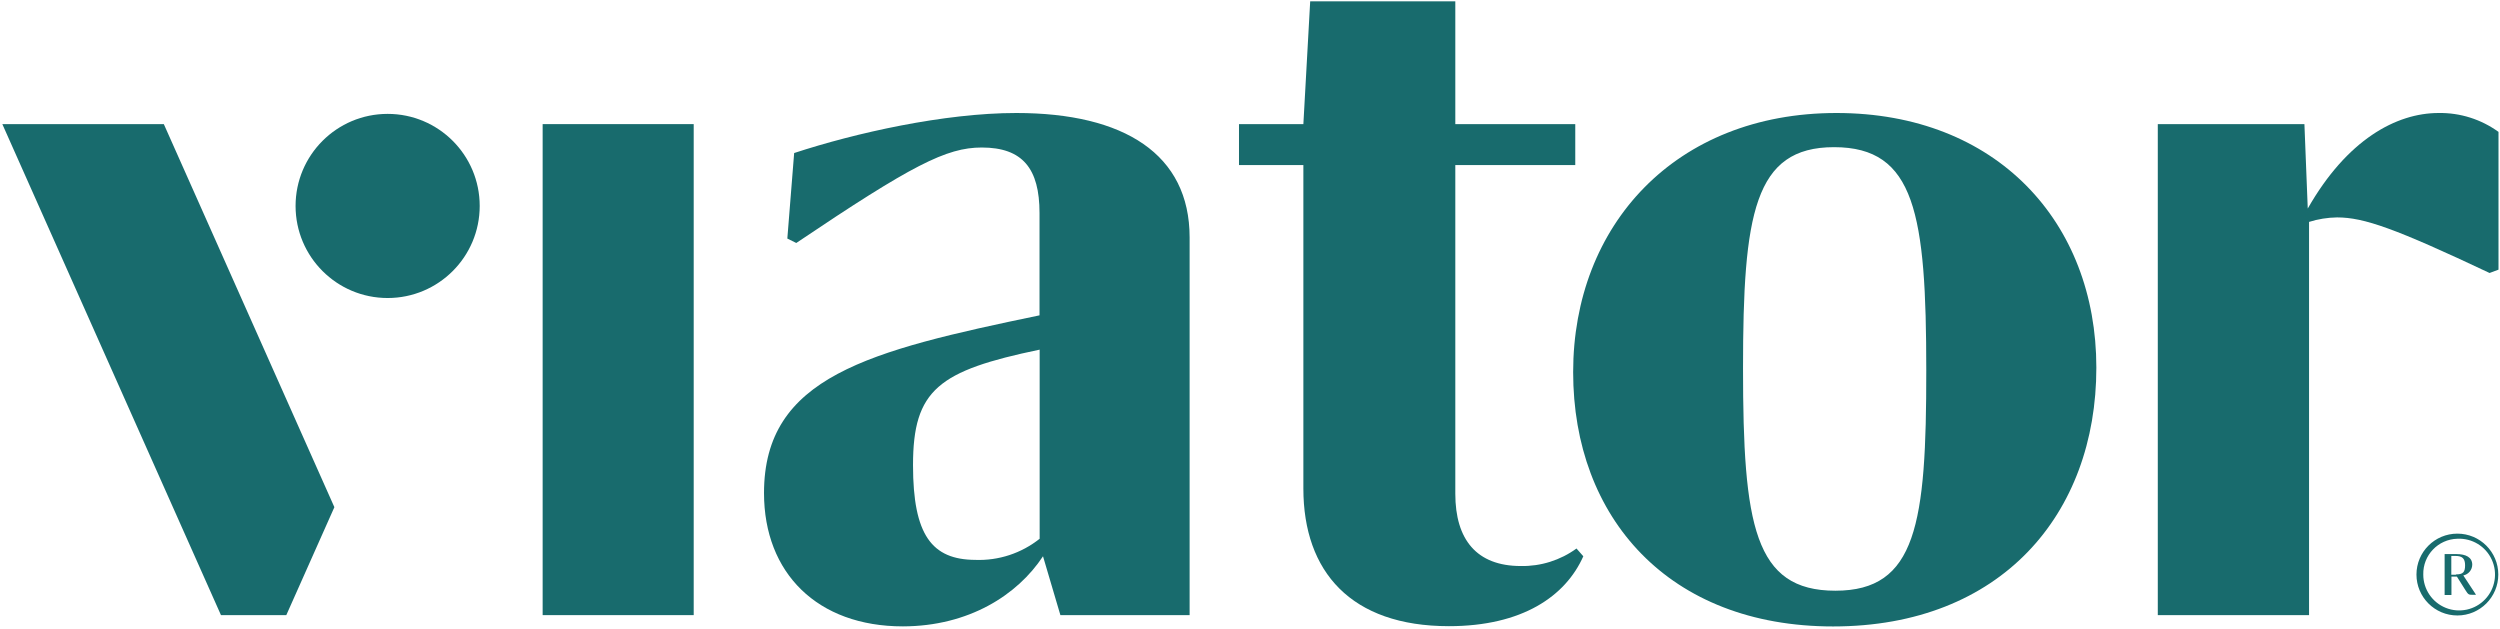
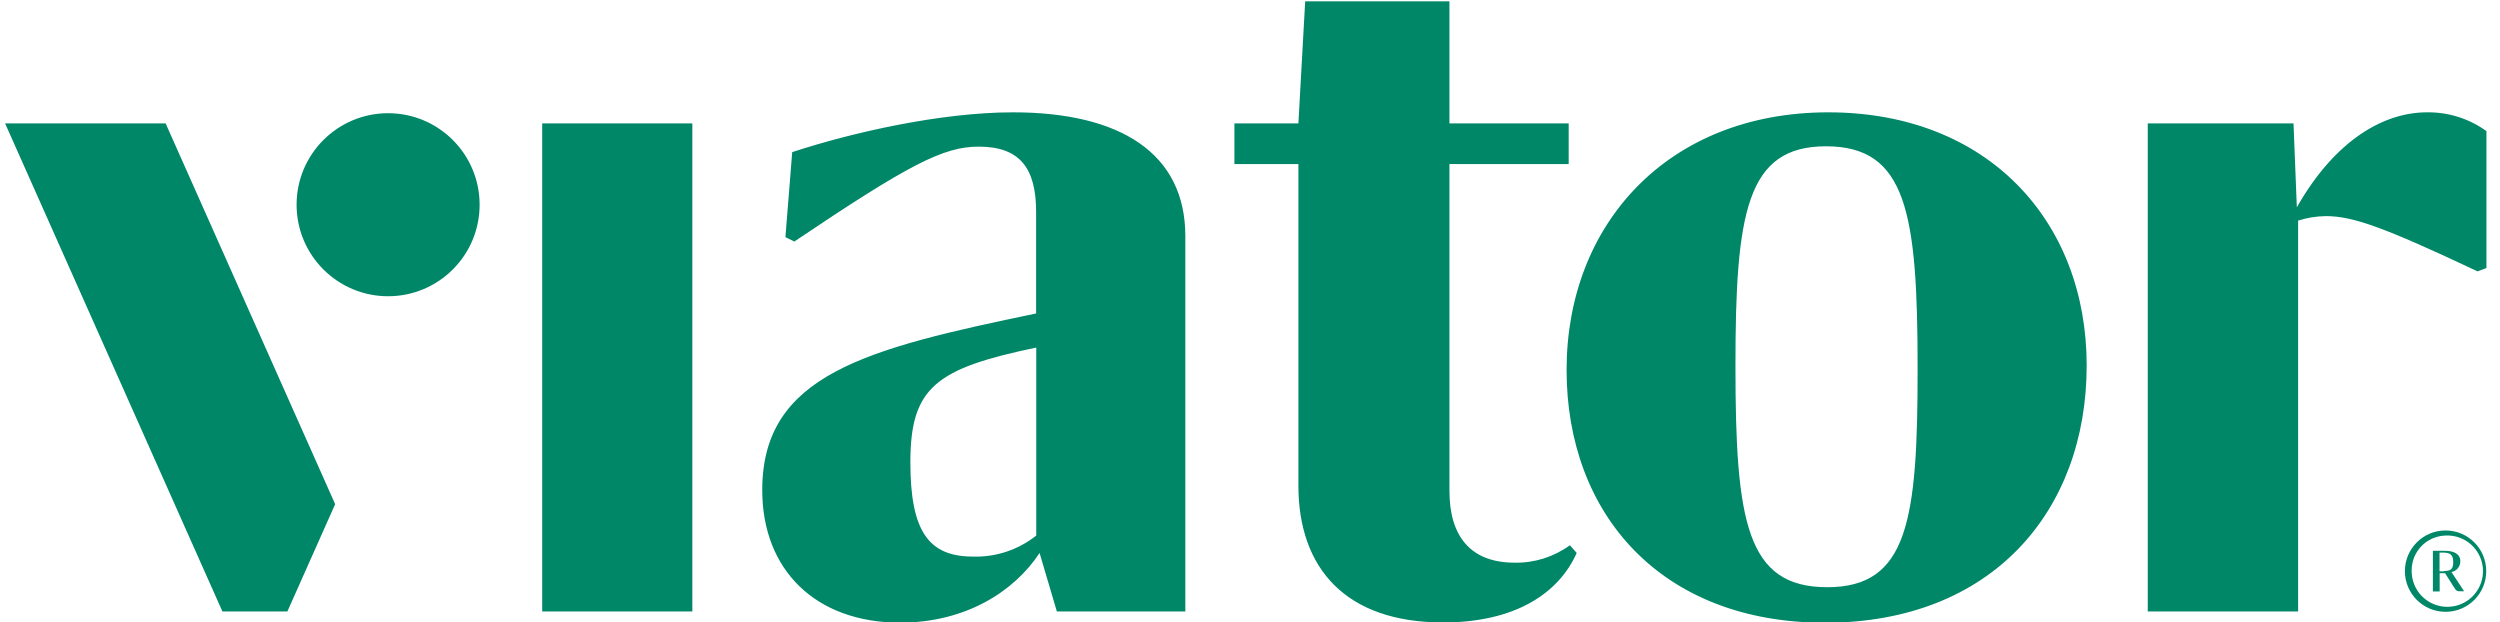
- <svg xmlns="http://www.w3.org/2000/svg" viewBox="0 0 899 226" class="viator-logo">
-   <g fill="none" fill-rule="evenodd">
-     <g fill="#186B6D" fill-rule="nonzero" transform="translate(-1 -337)">
-       <g transform="translate(1 337)">
-         <path d="M883.673,193.733 C888.943,193.472 893.84,196.447 896.038,201.244 C898.235,206.04 897.29,211.692 893.651,215.512 C890.013,219.333 884.414,220.553 879.516,218.591 C874.618,216.63 871.408,211.884 871.411,206.608 C871.247,199.668 876.734,193.907 883.673,193.733 M883.673,191.894 C875.547,191.894 868.959,198.481 868.959,206.608 C868.959,214.734 875.547,221.322 883.673,221.322 C891.799,221.322 898.387,214.734 898.387,206.608 C898.387,198.481 891.799,191.894 883.673,191.894 Z M885.807,206.926 C887.649,206.558 888.986,204.955 889.019,203.076 C889.019,200.379 886.689,199.251 883.354,199.251 L879.087,199.251 L879.087,213.965 L881.54,213.965 L881.54,207.343 L883.501,207.343 L886.591,212.248 C887.572,213.793 887.744,213.891 889.044,213.891 L890.294,213.891 L890.294,213.744 L885.807,206.926 Z M883.158,206.681 L881.49,206.681 L881.49,199.913 L882.986,199.913 C885.439,199.913 886.444,200.845 886.444,203.272 C886.444,205.7 885.757,206.559 883.158,206.559 L883.158,206.681 Z" />
-         <rect width="54.319" height="176.567" x="195.136" y="44.632" />
-         <path d="M546.896,203.542 C530.932,203.542 523.33,193.954 523.33,177.572 L523.33,59.346 L566.466,59.346 L566.466,44.632 L523.33,44.632 L523.33,0.49 L471.144,0.49 L468.692,44.632 L445.542,44.632 L445.542,59.346 L468.692,59.346 L468.692,175.659 C468.692,205.627 485.858,225.172 521.025,225.172 C547.387,225.172 562.984,214.406 569.36,200.035 L566.907,197.24 C561.102,201.466 554.075,203.679 546.896,203.542 Z" />
-         <path d="M660.39,40.635 C602.466,40.635 565.706,80.975 565.706,133.823 C565.706,186.131 600.038,225.27 659.188,225.27 C719.515,225.27 753.847,184.954 753.847,132.204 C753.847,79.798 717.896,40.635 660.39,40.635 Z M659.997,212.42 C630.815,212.42 626.793,188.828 626.793,132.425 C626.793,76.905 630.766,52.921 659.531,52.921 C688.689,52.921 692.687,76.905 692.687,133.21 C692.736,188.436 689.155,212.42 659.997,212.42 L659.997,212.42 Z" />
-         <path d="M829.869,74.992 L828.668,44.632 L775.943,44.632 L775.943,221.199 L830.335,221.199 L830.335,79.798 L830.335,79.798 C833.598,78.77 836.994,78.225 840.414,78.18 C850.101,78.18 861.381,82.177 895.248,98.166 L898.46,96.965 L898.46,47.428 C892.206,42.896 884.652,40.513 876.929,40.635 C861.7,40.635 843.97,50.223 829.869,74.992 Z" />
-         <path d="M375.063,200.035 L381.316,221.199 L427.787,221.199 L427.787,85.39 C427.787,55.422 404.221,40.635 365.474,40.635 C339.504,40.635 307.55,47.82 285.578,55.03 L283.125,85.782 L286.338,87.376 C327.88,59.42 340.289,53.044 353.041,53.044 C367.755,53.044 373.812,60.646 373.812,76.61 L373.812,113.395 C312.308,126.172 274.738,135.466 274.738,177.302 C274.738,206.068 293.916,225.245 324.692,225.245 C348.308,225.196 365.866,214.014 375.063,200.035 Z M328.322,167.272 C328.322,140.101 337.518,133.308 373.861,125.73 L373.861,193.733 C367.296,198.96 359.073,201.658 350.687,201.335 C335.114,201.237 328.322,192.433 328.322,167.272 Z" />
-         <circle cx="139.395" cy="74.06" r="33.106" />
-         <polygon points="102.954 221.199 120.243 182.379 58.91 44.632 .839 44.632 79.46 221.199" />
-       </g>
-     </g>
-   </g>
+ <svg xmlns="http://www.w3.org/2000/svg" width="368.78" height="91.63" fill="#008768" viewBox="0 0 368.78 91.63" aria-label="Viator logo" role="img">
+   <path d="M360.75 79a5.26 5.26 0 1 1-5 5.25 5.13 5.13 0 0 1 5-5.25m0-.75a6 6 0 1 0 6 6 6 6 0 0 0-6-6m.87 6.13a1.6 1.6 0 0 0 1.31-1.57c0-1.1-.95-1.56-2.31-1.56h-1.74v6h1v-2.7h.8l1.26 2c.4.63.47.67 1 .67h.51v-.06Zm-1.08-.1h-.68v-2.76h.61c1 0 1.41.38 1.41 1.37s-.28 1.34-1.34 1.34ZM79.98 18.2h22.15v72H79.98zM223.42 83c-6.51 0-9.61-3.91-9.61-10.59V24.2h17.59v-6h-17.59V.2h-21.28l-1 18h-9.44v6h9.44v47.43c0 12.22 7 20.19 21.34 20.19 10.75 0 17.11-4.39 19.71-10.25l-1-1.14a13.4 13.4 0 0 1-8.16 2.57" />
+   <path d="M269.7 16.57c-23.62 0-38.61 16.45-38.61 38 0 21.33 14 37.29 38.12 37.29 24.6 0 38.6-16.44 38.6-37.95 0-21.37-14.66-37.34-38.11-37.34m-.16 70.05C257.64 86.62 256 77 256 54c0-22.64 1.62-32.42 13.35-32.42 11.89 0 13.52 9.78 13.52 32.74.02 22.52-1.44 32.3-13.33 32.3m69.27-56.04-.49-12.38h-21.5v72H339V32.54a14 14 0 0 1 4.11-.66c3.95 0 8.55 1.63 22.36 8.15l1.31-.49v-20.2a14.6 14.6 0 0 0-8.78-2.77c-6.21 0-13.44 3.91-19.19 14.01M153.35 81.57l2.55 8.63h18.95V34.82c0-12.22-9.61-18.25-25.41-18.25-10.59 0-23.62 2.93-32.58 5.87l-1 12.54 1.31.65c16.94-11.4 22-14 27.2-14 6 0 8.47 3.1 8.47 9.61v15c-25.08 5.21-40.4 9-40.4 26.06 0 11.73 7.82 19.55 20.37 19.55 9.63-.02 16.79-4.58 20.54-10.28m-19.06-13.36c0-11.08 3.75-13.85 18.57-16.94V79a14.3 14.3 0 0 1-9.45 3.1c-6.35-.04-9.12-3.63-9.12-13.89M42.39 90.2l7.05-15.83L24.43 18.2H.75l32.06 72z" />
+   <circle cx="57.25" cy="30.2" r="13.5" />
</svg>
